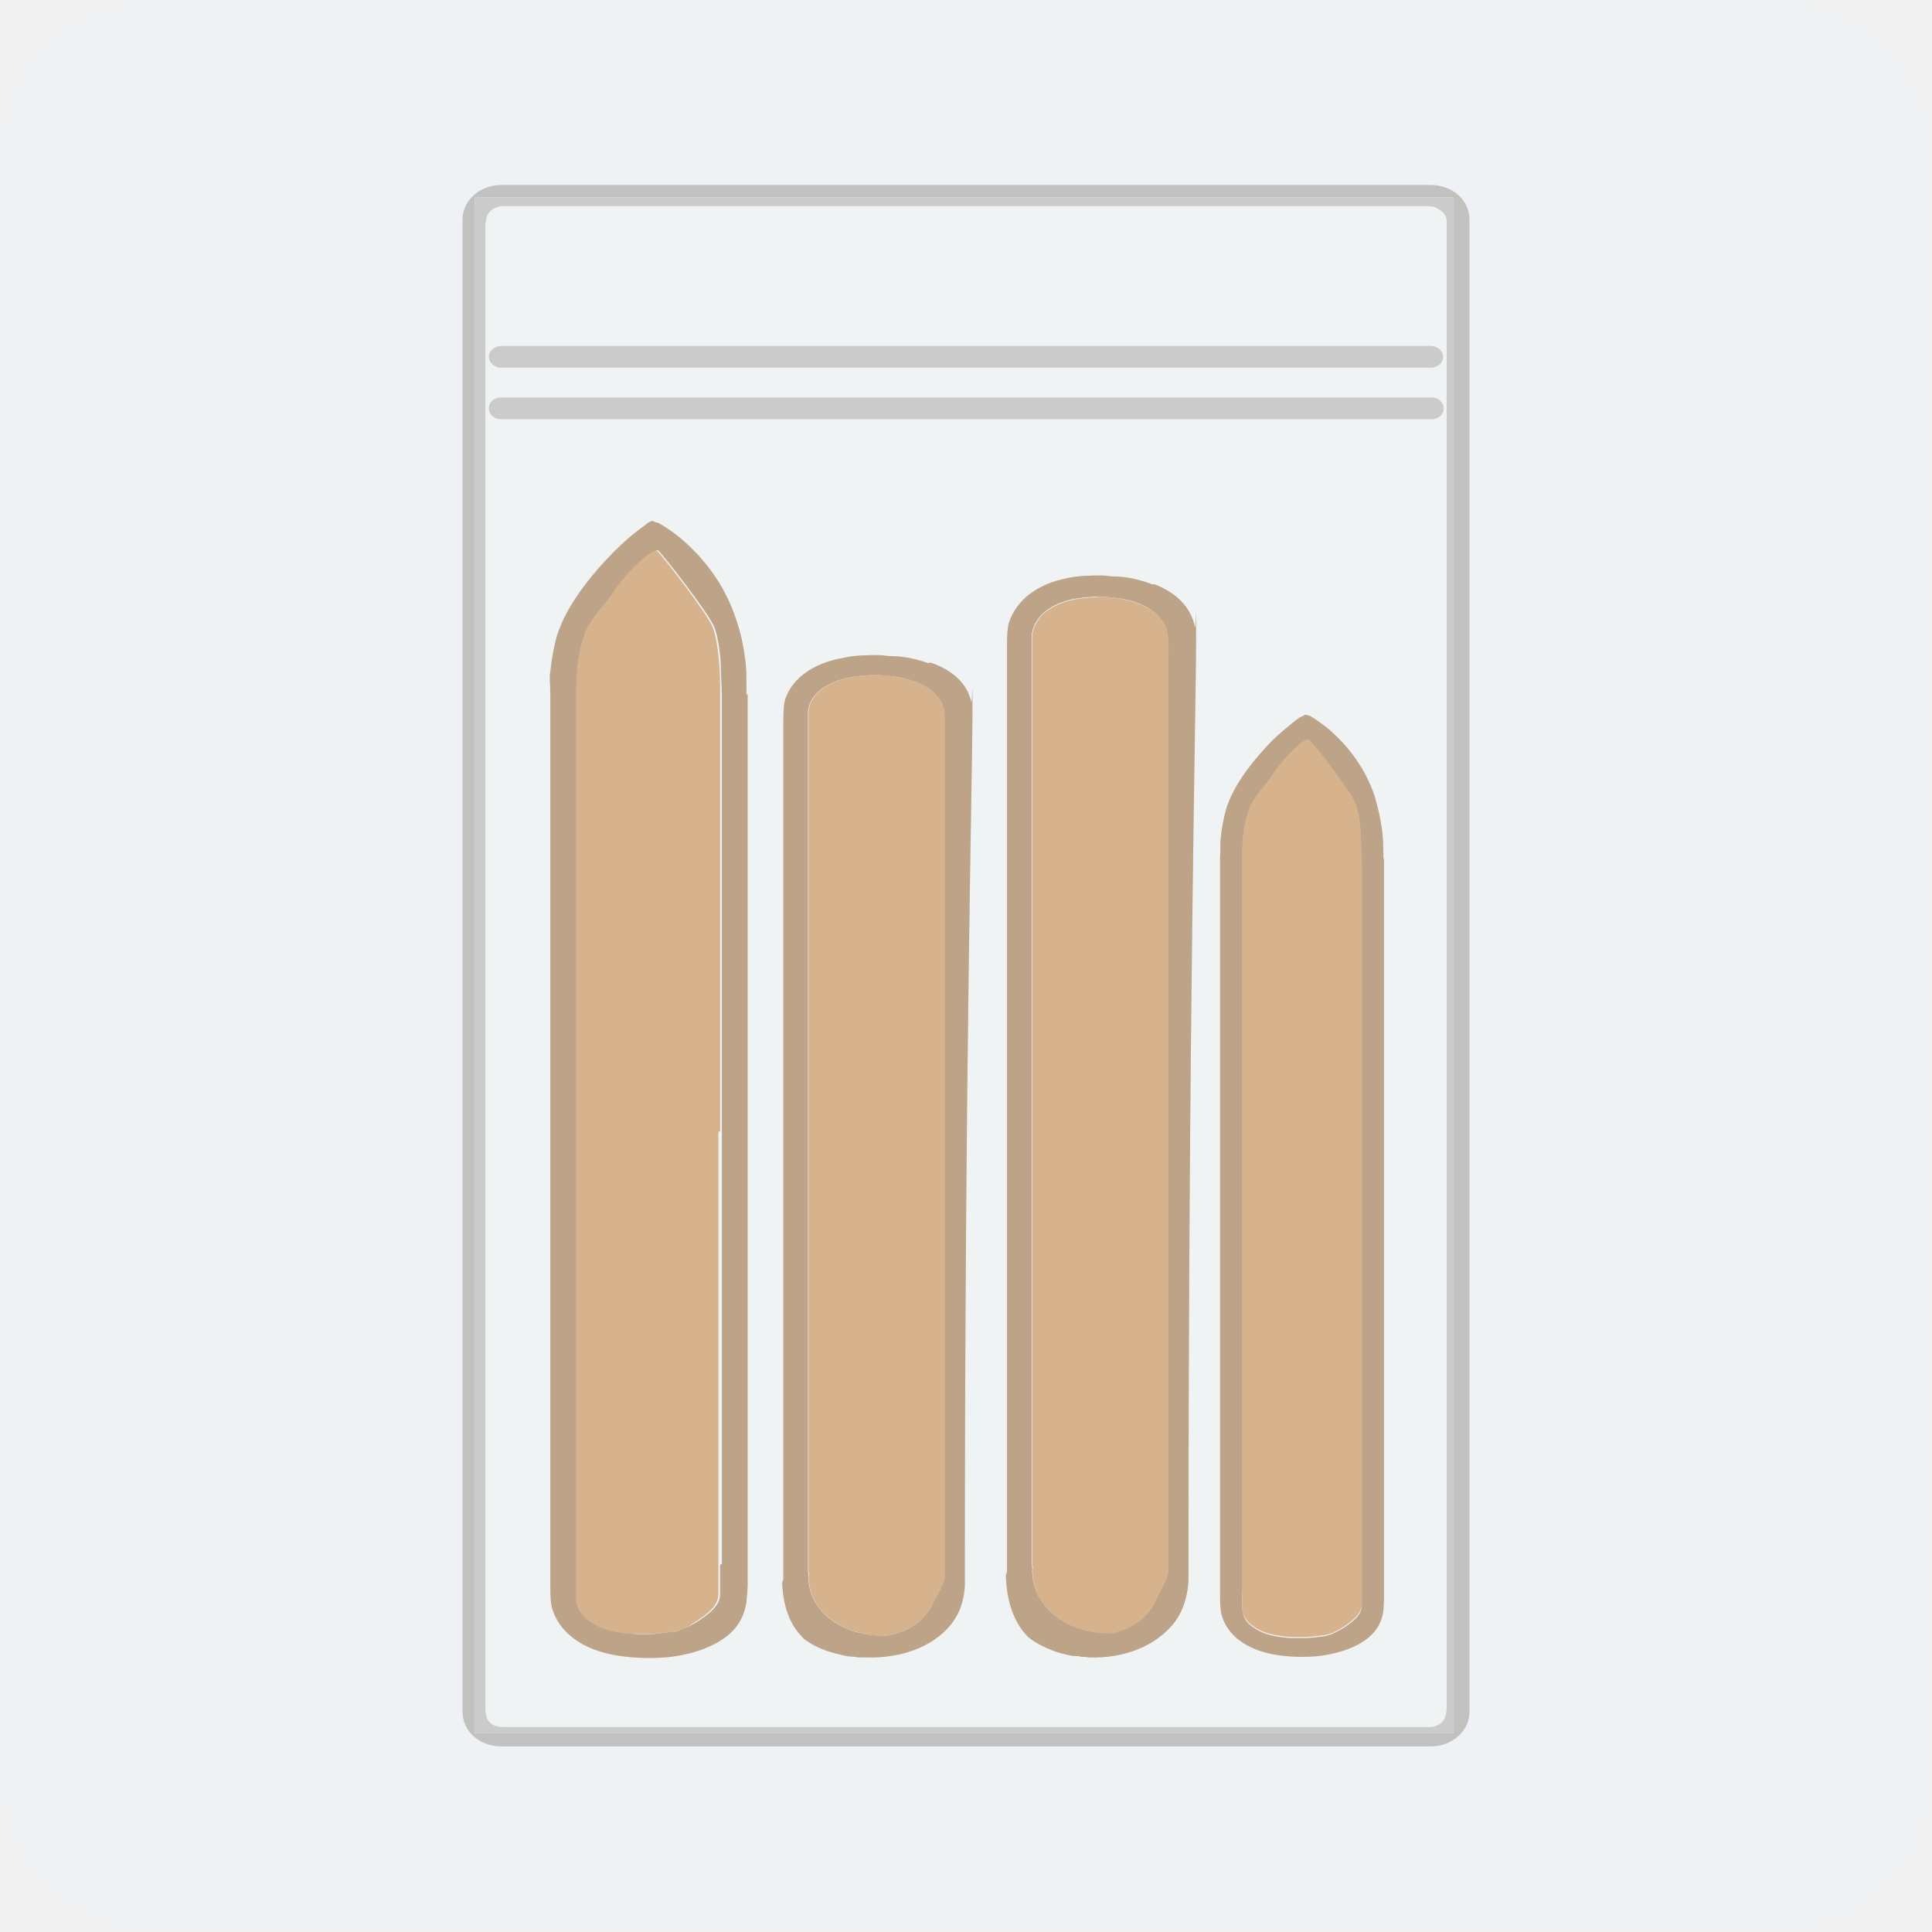
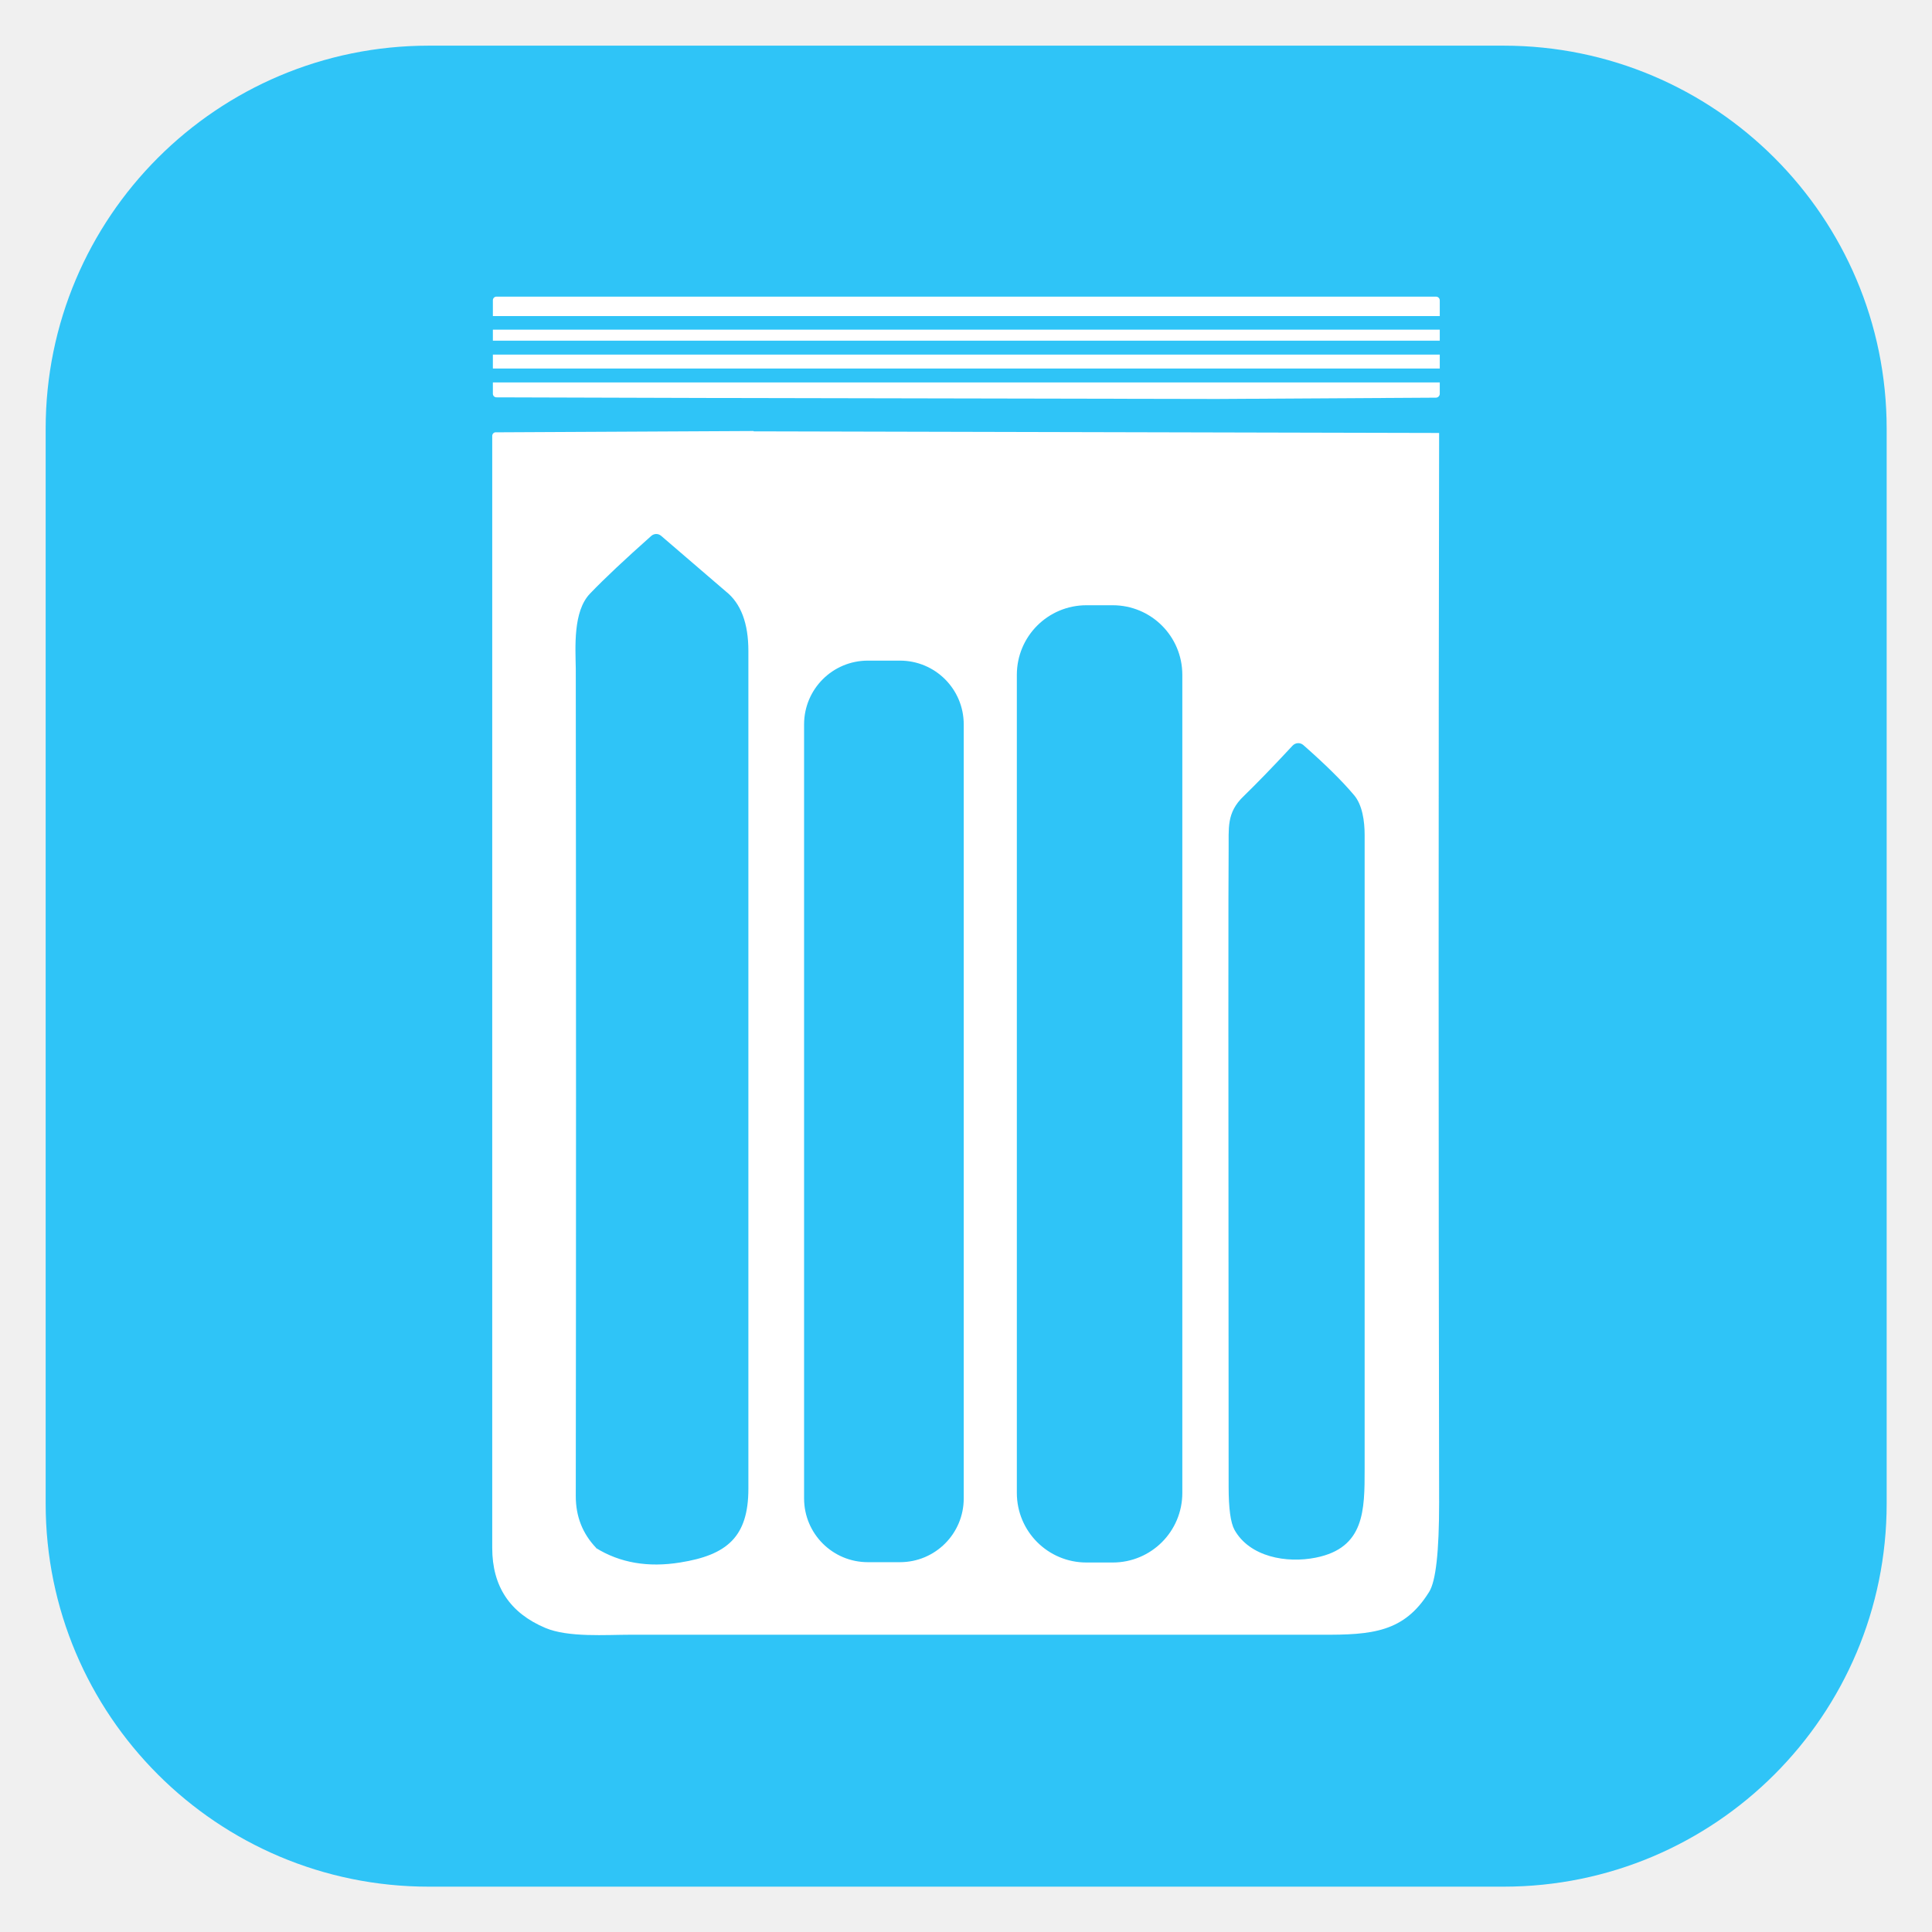
- <svg xmlns="http://www.w3.org/2000/svg" id="Layer_1" version="1.1" viewBox="0 0 330 330">
+ <svg xmlns="http://www.w3.org/2000/svg" id="Layer_3" version="1.1" viewBox="0 0 596.6 596.6">
  <defs>
    <style>
      .st0 {
-         fill: #cea372;
+         fill: #2fc4f7;
      }

      .st1 {
-         fill: #af8e6d;
-       }
- 
-       .st2 {
-         fill: #c1c1c0;
-       }
- 
-       .st3 {
-         fill: #f7f7f7;
-         isolation: isolate;
-         opacity: .2;
-       }
- 
-       .st4 {
-         fill: #eff2f4;
+         fill: #fff;
      }
    </style>
  </defs>
-   <rect class="st4" x=".4" y=".4" width="329.1" height="329.1" rx="25.9" ry="25.9" />
-   <path class="st2" d="M244.4,31.6H85.6c-3.6,0-6.6,2.6-6.6,5.9v254.9c0,3.3,2.9,5.9,6.6,5.9h158.8c3.6,0,6.6-2.6,6.6-5.9V37.5c0-3.3-2.9-5.9-6.6-5.9ZM248.3,296H81.1V33.7h167.2v262.2h0Z" />
-   <path class="st3" d="M83.1,293.2c.6,1.5,1.8,1.7,3.5,1.7h157.5c1.1,0,2-.4,2.5-1.2.6-.8.5-1.8.5-2.8V38.8c0-1.1-.1-1.8-.3-2.2-.4-.6-.9-1-1.7-1.3-.3,0-1-.2-2.2-.2H86.1c-1.8,0-3.1,1.1-3.1,2.7v254.1c0,.6,0,1,.2,1.2h-.1ZM127.3,273.7c-.2,1.1-.5,2.1-1,3-2.2,4-8.1,5.9-12.9,6.4-2.9.3-5.8.1-8.6-.4-5.1-.9-9.6-3.6-10.8-8.4-.3-1.2-.2-2.6-.2-4V118.5c0-1.7,0-2.5,0-3.8.3-2.6.7-4.6,1.1-6,1.6-5.2,5.7-10.4,9.7-14.4,1.6-1.7,3.4-3.2,5.4-4.6.3-.2.7-.4,1.1-.7h.2c.3,0,.6,0,.9.3,1.3.7,2.6,1.6,3.8,2.6,4.5,3.8,7.6,8.5,9.5,13.8.7,2,1.2,4.1,1.5,6.4.2,1.5.3,3.7.3,6.5v152c0,1.5,0,2.5-.2,3.1h0ZM164.4,270.7c0,1-.2,2.2-.6,3.5-.4,1.3-1,2.3-1.7,3.2-3.3,4-8.9,5.9-14.7,5.7h-1.3c-.6,0-1.1,0-1.7-.2-1.4-.3-2.6-.6-3.5-.9-1.5-.5-2.8-1.2-3.9-2-.7-.7-1.3-1.4-1.8-2.2-1.4-2.3-1.8-4.9-2-7.5.1-.2.2-.4.2-.7V123c0-1.7.1-2.8.3-3.5,1.3-3.9,5.2-6.3,9.8-7.1,2.2-.4,4.2-.5,6.2-.5s1.5,0,2.8.2c1.9,0,3.8.6,5.7,1.2,3.6,1.3,6.2,3.5,6.9,6.7.2.7.2,1.5.2,2.5,0,9.5-1.3,59-1.3,148.3h.4ZM202.6,269.6c0,1.1-.2,2.4-.6,3.8-.4,1.4-1,2.5-1.7,3.5-3.3,4.4-8.9,6.3-14.7,6.1-.5,0-.9,0-1.3-.1-.6,0-1.1,0-1.7-.2-1.4-.3-2.6-.6-3.5-1-1.5-.6-2.8-1.3-3.9-2.2-.7-.7-1.3-1.5-1.8-2.4-1.4-2.5-1.8-5.3-2-8.1.1-.2.2-.5.2-.7V110.2c0-1.8.1-3.1.3-3.8,1.3-4.2,5.2-6.8,9.8-7.7,2.2-.4,4.2-.6,6.2-.5.6,0,1.5,0,2.8.2,1.9.2,3.8.6,5.7,1.3,3.6,1.3,6.2,3.8,6.9,7.3.2.7.2,1.6.2,2.7,0,10.3-1.3,63.6-1.3,159.9h.4ZM236.2,275.3c-.2.9-.4,1.7-.8,2.5-1.8,3.4-6.7,4.9-10.7,5.3-2.4.2-4.8.1-7.2-.3-4.3-.8-8-3-9-7-.2-1-.2-2.2-.2-3.3v-125.9c0-1.4,0-2.1.1-3.1.3-2.2.6-3.8.9-5,1.3-4.3,4.7-8.6,8-11.9,1.3-1.4,2.8-2.7,4.5-3.8.3-.2.6-.4,1-.5h.2c.3,0,.5,0,.7.2,1.1.6,2.1,1.3,3.1,2.2,3.7,3.2,6.3,7,7.9,11.5.6,1.7,1,3.4,1.2,5.3.2,1.2.3,3,.3,5.4v126.1c0,1.2,0,2.1-.1,2.6v-.3ZM83.5,60.9c0-1,.9-1.8,2.1-1.8h158.8c1.1,0,2.1.8,2.1,1.8h0c0,1-.9,1.9-2.1,1.9H85.6c-1.1,0-2.1-.8-2.1-1.8h0ZM83.5,69.7c0-1,.9-1.8,2-1.8h159.1c1.1,0,2,.8,2,1.8h0c0,1.1-.9,1.9-2,1.9H85.5c-1.1,0-2-.8-2-1.8h0Z" />
-   <path class="st2" d="M81.1,296h167.2V33.7H81.1v262.2h0ZM83,37.9c0-1.6,1.3-2.7,3.1-2.7h156.8c1.2,0,1.9,0,2.2.2.7.3,1.3.7,1.7,1.3s.3,1.1.3,2.2v252.1c0,1,0,2-.5,2.8-.6.8-1.4,1.2-2.5,1.2H86.6c-1.8,0-2.9-.2-3.5-1.7,0-.2-.2-.7-.2-1.2V38h.1Z" />
-   <path class="st3" d="M81.1,296h167.2V33.7H81.1v262.2h0ZM83,37.9c0-1.6,1.3-2.7,3.1-2.7h156.8c1.2,0,1.9,0,2.2.2.7.3,1.3.7,1.7,1.3s.3,1.1.3,2.2v252.1c0,1,0,2-.5,2.8-.6.8-1.4,1.2-2.5,1.2H86.6c-1.8,0-2.9-.2-3.5-1.7,0-.2-.2-.7-.2-1.2V38h.1Z" />
-   <path class="st2" d="M85.6,62.8h158.8c1.1,0,2.1-.8,2.1-1.8h0c0-1-.9-1.9-2.1-1.9H85.6c-1.1,0-2.1.8-2.1,1.8h0c0,1,.9,1.9,2.1,1.9Z" />
-   <path class="st3" d="M85.6,62.8h158.8c1.1,0,2.1-.8,2.1-1.8h0c0-1-.9-1.9-2.1-1.9H85.6c-1.1,0-2.1.8-2.1,1.8h0c0,1,.9,1.9,2.1,1.9Z" />
-   <path class="st2" d="M85.5,71.6h159.1c1.1,0,2-.8,2-1.8h0c0-1.1-.9-1.9-2-1.9H85.5c-1.1,0-2,.8-2,1.8h0c0,1.1.9,1.9,2,1.9Z" />
-   <path class="st3" d="M85.5,71.6h159.1c1.1,0,2-.8,2-1.8h0c0-1.1-.9-1.9-2-1.9H85.5c-1.1,0-2,.8-2,1.8h0c0,1.1.9,1.9,2,1.9Z" />
-   <path class="st1" d="M158.6,113.3c-1.9-.7-3.8-1.1-5.7-1.2-1.3,0-2.2-.2-2.8-.2-2,0-4.1,0-6.2.5-4.6.8-8.5,3.2-9.8,7.1-.2.7-.3,1.9-.3,3.5v146.6c0,.2-.1.5-.2.7.1,2.6.6,5.2,2,7.5.5.8,1.1,1.5,1.8,2.2,1.1.8,2.4,1.5,3.9,2,.9.3,2,.6,3.5.9.6.1,1.1,0,1.7.2h1.3c5.8.2,11.4-1.6,14.7-5.7.7-.9,1.3-2,1.7-3.2.4-1.3.6-2.5.6-3.5,0-89.3,1.3-138.8,1.3-148.3s0-1.8-.2-2.5c-.7-3.2-3.3-5.5-6.9-6.7h-.4ZM161.3,269.2c0,1.4-1.4,3.4-2,4.7-1.2,2.7-3.7,4.6-7,5.3-.3,0-.6.1-.9.2-1.9,0-3.9-.2-5.7-.8-4.7-1.6-7.8-5.2-7.6-9.5,0-.2,0-.4-.1-.5V121.7c.1-2,1.4-3.6,3.4-4.7,2.4-1.3,4.7-1.5,7.4-1.7,1.8,0,4.3.2,6.1.7,2.3.6,4.1,1.6,5.3,3.1,1.3,1.5,1,3.7,1,5.6v144.4h.1Z" />
-   <path class="st3" d="M158.6,113.3c-1.9-.7-3.8-1.1-5.7-1.2-1.3,0-2.2-.2-2.8-.2-2,0-4.1,0-6.2.5-4.6.8-8.5,3.2-9.8,7.1-.2.7-.3,1.9-.3,3.5v146.6c0,.2-.1.5-.2.7.1,2.6.6,5.2,2,7.5.5.8,1.1,1.5,1.8,2.2,1.1.8,2.4,1.5,3.9,2,.9.3,2,.6,3.5.9.6.1,1.1,0,1.7.2h1.3c5.8.2,11.4-1.6,14.7-5.7.7-.9,1.3-2,1.7-3.2.4-1.3.6-2.5.6-3.5,0-89.3,1.3-138.8,1.3-148.3s0-1.8-.2-2.5c-.7-3.2-3.3-5.5-6.9-6.7h-.4ZM161.3,269.2c0,1.4-1.4,3.4-2,4.7-1.2,2.7-3.7,4.6-7,5.3-.3,0-.6.1-.9.2-1.9,0-3.9-.2-5.7-.8-4.7-1.6-7.8-5.2-7.6-9.5,0-.2,0-.4-.1-.5V121.7c.1-2,1.4-3.6,3.4-4.7,2.4-1.3,4.7-1.5,7.4-1.7,1.8,0,4.3.2,6.1.7,2.3.6,4.1,1.6,5.3,3.1,1.3,1.5,1,3.7,1,5.6v144.4h.1Z" />
-   <path class="st0" d="M160.3,119.1c-1.2-1.5-3-2.5-5.3-3.1-1.8-.4-4.3-.8-6.1-.7-2.7.2-5,.4-7.4,1.7-2,1.1-3.3,2.7-3.4,4.7v146.9c.1.1.2.3.1.5-.3,4.3,2.9,7.9,7.6,9.5,1.9.6,3.8.9,5.7.8.3,0,.6-.1.9-.2,3.3-.8,5.8-2.7,7-5.3.6-1.3,2-3.3,2-4.7V124.8c0-2,.2-4.1-1-5.6h-.1Z" />
-   <path class="st3" d="M160.3,119.1c-1.2-1.5-3-2.5-5.3-3.1-1.8-.4-4.3-.8-6.1-.7-2.7.2-5,.4-7.4,1.7-2,1.1-3.3,2.7-3.4,4.7v146.9c.1.1.2.3.1.5-.3,4.3,2.9,7.9,7.6,9.5,1.9.6,3.8.9,5.7.8.3,0,.6-.1.9-.2,3.3-.8,5.8-2.7,7-5.3.6-1.3,2-3.3,2-4.7V124.8c0-2,.2-4.1-1-5.6h-.1Z" />
-   <path class="st0" d="M123,193.2v-74c0-2.4,0-4.5-.2-6.3-.2-2.3-.5-4.1-1-5.6-.8-2.3-9.1-13-9.7-13.3h-.4c-.5.2-.9.4-1.4.8-2.5,1.9-4.2,4.1-6.1,6.7-1.4,2-3.6,4.1-4.5,6.4-1.2,2.9-1.6,6.6-1.6,9.8v151.5c0,1.8,0,3.1,0,4.1,0,1.3.7,2.3,1.7,3.2,2.3,1.9,5.1,2.4,8.2,2.6h3.5c1.9-.2,3-.3,3.5-.4,1.2-.2,2.4-.7,3.5-1.5,1.9-1.2,4.1-2.7,4.2-4.8v-79.1h.2Z" />
-   <path class="st3" d="M123,193.2v-74c0-2.4,0-4.5-.2-6.3-.2-2.3-.5-4.1-1-5.6-.8-2.3-9.1-13-9.7-13.3h-.4c-.5.2-.9.4-1.4.8-2.5,1.9-4.2,4.1-6.1,6.7-1.4,2-3.6,4.1-4.5,6.4-1.2,2.9-1.6,6.6-1.6,9.8v151.5c0,1.8,0,3.1,0,4.1,0,1.3.7,2.3,1.7,3.2,2.3,1.9,5.1,2.4,8.2,2.6h3.5c1.9-.2,3-.3,3.5-.4,1.2-.2,2.4-.7,3.5-1.5,1.9-1.2,4.1-2.7,4.2-4.8v-79.1h.2Z" />
-   <path class="st1" d="M127.5,118.6c0-2.9,0-5-.3-6.5-.3-2.3-.8-4.4-1.5-6.4-1.8-5.4-5-10-9.5-13.8-1.2-1-2.5-1.9-3.8-2.6-.3,0-.6-.2-.9-.3h-.2c-.5.2-.8.4-1.1.7-2,1.4-3.8,3-5.4,4.6-4,4.1-8.1,9.2-9.7,14.4-.4,1.4-.8,3.4-1.1,6-.2,1.2,0,2.1,0,3.8v151.8c0,1.4,0,2.8.2,4,1.2,4.8,5.7,7.5,10.8,8.4,2.8.5,5.7.6,8.6.4,4.8-.4,10.8-2.3,12.9-6.4.5-.9.8-1.9,1-3,0-.6.2-1.7.2-3.1V118.6h0ZM123,267.3v5.1c0,2-2.3,3.6-4.2,4.8-1.2.7-2.4,1.2-3.5,1.5-.4,0-1.6.2-3.5.4-1.2.1-2.4.1-3.5,0-3.1-.2-5.9-.7-8.2-2.6-1-.9-1.6-1.9-1.7-3.2,0-1,0-2.3,0-4.1V117.7c0-3.2.4-6.9,1.6-9.8.9-2.3,3.1-4.4,4.5-6.4,1.8-2.6,3.6-4.8,6.1-6.7.4-.3.9-.6,1.4-.8h.4c.6.4,8.9,11,9.7,13.3.5,1.5.8,3.3,1,5.6,0,1.9.2,4,.2,6.3v148h-.2Z" />
-   <path class="st3" d="M127.5,118.6c0-2.9,0-5-.3-6.5-.3-2.3-.8-4.4-1.5-6.4-1.8-5.4-5-10-9.5-13.8-1.2-1-2.5-1.9-3.8-2.6-.3,0-.6-.2-.9-.3h-.2c-.5.2-.8.4-1.1.7-2,1.4-3.8,3-5.4,4.6-4,4.1-8.1,9.2-9.7,14.4-.4,1.4-.8,3.4-1.1,6-.2,1.2,0,2.1,0,3.8v151.8c0,1.4,0,2.8.2,4,1.2,4.8,5.7,7.5,10.8,8.4,2.8.5,5.7.6,8.6.4,4.8-.4,10.8-2.3,12.9-6.4.5-.9.8-1.9,1-3,0-.6.2-1.7.2-3.1V118.6h0ZM123,267.3v5.1c0,2-2.3,3.6-4.2,4.8-1.2.7-2.4,1.2-3.5,1.5-.4,0-1.6.2-3.5.4-1.2.1-2.4.1-3.5,0-3.1-.2-5.9-.7-8.2-2.6-1-.9-1.6-1.9-1.7-3.2,0-1,0-2.3,0-4.1V117.7c0-3.2.4-6.9,1.6-9.8.9-2.3,3.1-4.4,4.5-6.4,1.8-2.6,3.6-4.8,6.1-6.7.4-.3.9-.6,1.4-.8h.4c.6.4,8.9,11,9.7,13.3.5,1.5.8,3.3,1,5.6,0,1.9.2,4,.2,6.3v148h-.2Z" />
-   <path class="st1" d="M196.8,99.8c-1.9-.7-3.8-1.2-5.7-1.3-1.3,0-2.2-.2-2.8-.2-2,0-4.1,0-6.2.5-4.6.9-8.5,3.5-9.8,7.7-.2.7-.3,2-.3,3.8v158.1c0,.2-.1.5-.2.7.1,2.8.6,5.6,2,8.1.5.9,1.1,1.7,1.8,2.4,1.1.9,2.4,1.6,3.9,2.2.9.4,2,.7,3.5,1,.6.1,1.1,0,1.7.2.3,0,.7,0,1.3.1,5.8.2,11.4-1.8,14.7-6.1.7-1,1.3-2.1,1.7-3.5s.6-2.7.6-3.8c0-96.3,1.3-149.6,1.3-159.9s0-1.9-.2-2.7c-.7-3.5-3.3-5.9-6.9-7.3h-.4ZM199.5,267.9c0,1.5-1.4,3.6-2,5.1-1.2,2.9-3.7,4.9-7,5.7-.3,0-.6.1-.9.2-1.9,0-3.9-.2-5.7-.9-4.7-1.7-7.8-5.6-7.6-10.2,0-.2,0-.4-.1-.6V108.8c.1-2.2,1.4-3.9,3.4-5.1,2.4-1.4,4.7-1.6,7.4-1.8,1.8,0,4.3.2,6.1.7,2.3.6,4.1,1.7,5.3,3.3,1.3,1.6,1,3.9,1,6.1v155.8h.1Z" />
-   <path class="st3" d="M196.8,99.8c-1.9-.7-3.8-1.2-5.7-1.3-1.3,0-2.2-.2-2.8-.2-2,0-4.1,0-6.2.5-4.6.9-8.5,3.5-9.8,7.7-.2.7-.3,2-.3,3.8v158.1c0,.2-.1.5-.2.7.1,2.8.6,5.6,2,8.1.5.9,1.1,1.7,1.8,2.4,1.1.9,2.4,1.6,3.9,2.2.9.4,2,.7,3.5,1,.6.1,1.1,0,1.7.2.3,0,.7,0,1.3.1,5.8.2,11.4-1.8,14.7-6.1.7-1,1.3-2.1,1.7-3.5s.6-2.7.6-3.8c0-96.3,1.3-149.6,1.3-159.9s0-1.9-.2-2.7c-.7-3.5-3.3-5.9-6.9-7.3h-.4ZM199.5,267.9c0,1.5-1.4,3.6-2,5.1-1.2,2.9-3.7,4.9-7,5.7-.3,0-.6.1-.9.2-1.9,0-3.9-.2-5.7-.9-4.7-1.7-7.8-5.6-7.6-10.2,0-.2,0-.4-.1-.6V108.8c.1-2.2,1.4-3.9,3.4-5.1,2.4-1.4,4.7-1.6,7.4-1.8,1.8,0,4.3.2,6.1.7,2.3.6,4.1,1.7,5.3,3.3,1.3,1.6,1,3.9,1,6.1v155.8h.1Z" />
-   <path class="st0" d="M198.5,106c-1.2-1.6-3-2.7-5.3-3.3-1.8-.5-4.3-.9-6.1-.7-2.7.2-5,.4-7.4,1.8-2,1.1-3.3,2.9-3.4,5.1v158.4c.1.2.2.3.1.6-.3,4.6,2.9,8.5,7.6,10.2,1.9.7,3.8.9,5.7.9s.6-.1.9-.2c3.3-.8,5.8-2.9,7-5.7.6-1.4,2-3.5,2-5.1V112.2c0-2.1.2-4.4-1-6.1h-.1Z" />
-   <path class="st3" d="M198.5,106c-1.2-1.6-3-2.7-5.3-3.3-1.8-.5-4.3-.9-6.1-.7-2.7.2-5,.4-7.4,1.8-2,1.1-3.3,2.9-3.4,5.1v158.4c.1.2.2.3.1.6-.3,4.6,2.9,8.5,7.6,10.2,1.9.7,3.8.9,5.7.9s.6-.1.9-.2c3.3-.8,5.8-2.9,7-5.7.6-1.4,2-3.5,2-5.1V112.2c0-2.1.2-4.4-1-6.1h-.1Z" />
-   <path class="st0" d="M232.6,208.6v-61.4c0-2,0-3.7-.2-5.3-.1-1.9-.4-3.4-.8-4.7-.6-1.9-7.5-10.8-8-11.1h-.3c-.4.2-.8.4-1.1.6-2.1,1.6-3.5,3.4-5,5.6-1.2,1.7-3,3.4-3.7,5.3-1,2.4-1.3,5.5-1.3,8.1v129.1c0,1,.6,1.9,1.4,2.6,1.9,1.6,4.3,2,6.8,2.2h2.9c1.6-.1,2.5-.3,2.9-.3,1-.2,2-.6,2.9-1.2,1.6-1,3.4-2.3,3.5-4v-65.7.2Z" />
-   <path class="st3" d="M232.6,208.6v-61.4c0-2,0-3.7-.2-5.3-.1-1.9-.4-3.4-.8-4.7-.6-1.9-7.5-10.8-8-11.1h-.3c-.4.2-.8.4-1.1.6-2.1,1.6-3.5,3.4-5,5.6-1.2,1.7-3,3.4-3.7,5.3-1,2.4-1.3,5.5-1.3,8.1v129.1c0,1,.6,1.9,1.4,2.6,1.9,1.6,4.3,2,6.8,2.2h2.9c1.6-.1,2.5-.3,2.9-.3,1-.2,2-.6,2.9-1.2,1.6-1,3.4-2.3,3.5-4v-65.7.2Z" />
-   <path class="st1" d="M236.3,146.7c0-2.4-.1-4.2-.3-5.4-.3-1.9-.7-3.6-1.2-5.3-1.5-4.5-4.2-8.3-7.9-11.5-1-.8-2.1-1.6-3.1-2.2-.2,0-.5-.2-.7-.2h-.2c-.4.2-.7.4-1,.5-1.6,1.2-3.1,2.5-4.5,3.8-3.3,3.4-6.7,7.6-8,11.9-.3,1.2-.7,2.8-.9,5-.1,1,0,1.7-.1,3.1v125.9c0,1.2,0,2.3.2,3.3,1,4,4.7,6.2,9,7,2.3.4,4.7.5,7.2.3,4-.4,8.9-1.9,10.7-5.3.4-.8.7-1.6.8-2.5,0-.5.1-1.4.1-2.6v-126.1.3ZM232.6,270v4.3c0,1.7-1.9,3-3.5,4-1,.6-2,1-2.9,1.2-.4,0-1.3.2-2.9.3h-2.9c-2.6-.2-4.9-.6-6.8-2.2-.9-.7-1.3-1.6-1.4-2.6,0-.8-.1-1.9,0-3.4v-125.7c0-2.7.3-5.7,1.3-8.1.8-1.9,2.6-3.6,3.7-5.3,1.5-2.2,3-4,5-5.6.4-.3.7-.5,1.1-.6h.3c.5.3,7.4,9.1,8,11.1.4,1.2.7,2.8.8,4.7.1,1.5.2,3.3.2,5.3v122.8-.2Z" />
-   <path class="st3" d="M236.3,146.7c0-2.4-.1-4.2-.3-5.4-.3-1.9-.7-3.6-1.2-5.3-1.5-4.5-4.2-8.3-7.9-11.5-1-.8-2.1-1.6-3.1-2.2-.2,0-.5-.2-.7-.2h-.2c-.4.2-.7.4-1,.5-1.6,1.2-3.1,2.5-4.5,3.8-3.3,3.4-6.7,7.6-8,11.9-.3,1.2-.7,2.8-.9,5-.1,1,0,1.7-.1,3.1v125.9c0,1.2,0,2.3.2,3.3,1,4,4.7,6.2,9,7,2.3.4,4.7.5,7.2.3,4-.4,8.9-1.9,10.7-5.3.4-.8.7-1.6.8-2.5,0-.5.1-1.4.1-2.6v-126.1.3ZM232.6,270v4.3c0,1.7-1.9,3-3.5,4-1,.6-2,1-2.9,1.2-.4,0-1.3.2-2.9.3h-2.9c-2.6-.2-4.9-.6-6.8-2.2-.9-.7-1.3-1.6-1.4-2.6,0-.8-.1-1.9,0-3.4v-125.7c0-2.7.3-5.7,1.3-8.1.8-1.9,2.6-3.6,3.7-5.3,1.5-2.2,3-4,5-5.6.4-.3.7-.5,1.1-.6h.3c.5.3,7.4,9.1,8,11.1.4,1.2.7,2.8.8,4.7.1,1.5.2,3.3.2,5.3v122.8-.2Z" />
+   <rect class="st0" x="14.1" y="14.1" width="568.5" height="568.5" rx="118.3" ry="118.3" />
+   <g>
+     <path class="st1" d="M232.7,133.2l211.7.5c-.2,110-.2,220.1,0,330.3,0,15.1-1,24.3-3.1,27.6-7.7,12.4-17.5,13.3-33.3,13.2-120.4,0-191.4,0-213.1,0-7.8,0-19.4.9-26.5-2.1-10.9-4.6-16.4-12.8-16.4-24.7,0-112.6,0-227.1,0-343.4,0-.6.5-1.1,1-1.1h0l79.7-.4ZM184,478c7.4,4.6,16.1,6.1,26,4.5,14.5-2.3,21.1-7.9,21.1-22.8,0-36.1,0-122.3,0-258.7,0-8.5-2.3-14.7-7-18.4l-19.9-17.1c-.9-.8-2.2-.8-3.1,0-8.1,7.2-14.4,13.1-18.9,17.8-5.3,5.5-4.5,16.6-4.4,23.3.1,91.3.1,176.4,0,255.4,0,6.3,2.1,11.6,6.3,16ZM365.1,208.4c0-11.9-9.6-21.5-21.5-21.5h-8.1c-11.9,0-21.5,9.6-21.5,21.5h0v252.6c0,11.9,9.6,21.5,21.5,21.5h8.1c11.9,0,21.5-9.6,21.5-21.5v-252.6ZM297.6,223.7c0-10.9-8.8-19.7-19.7-19.7h-9.9c-10.9,0-19.7,8.8-19.7,19.7h0v239c0,10.9,8.8,19.7,19.7,19.7h9.9c10.9,0,19.7-8.8,19.7-19.7v-239ZM402.5,230.1c-1-.9-2.5-.8-3.4.2-6.4,6.9-11.4,12-15,15.5-5.5,5.2-4.6,10-4.7,16.9-.1,4.3-.1,69.7,0,196.4,0,6.7.6,11.1,1.8,13.3,4.7,8.4,16.1,10.4,25.1,8.6,15.1-3,15.1-14.6,15.1-27.4,0-76.9,0-142.1,0-195.8,0-4.2-.7-9.3-3.3-12.3-3.7-4.4-9-9.6-15.6-15.4Z" />
+     <g>
+       <path class="st1" d="M444.6,92.8c0-.7-.5-1.2-1.2-1.2H153.3c-.6,0-1.1.5-1.1,1.1v4.9h292.4v-4.8Z" />
+       <rect class="st1" x="152.2" y="101.8" width="292.4" height="3.4" />
+       <path class="st1" d="M152.2,121.6c0,.6.5,1.1,1.1,1.1l67.5.2,154.9.3,67.7-.4c.7,0,1.2-.6,1.2-1.2v-3.5H152.2v3.6Z" />
+       <rect class="st1" x="152.2" y="109.5" width="292.4" height="4.3" />
+     </g>
+   </g>
</svg>
